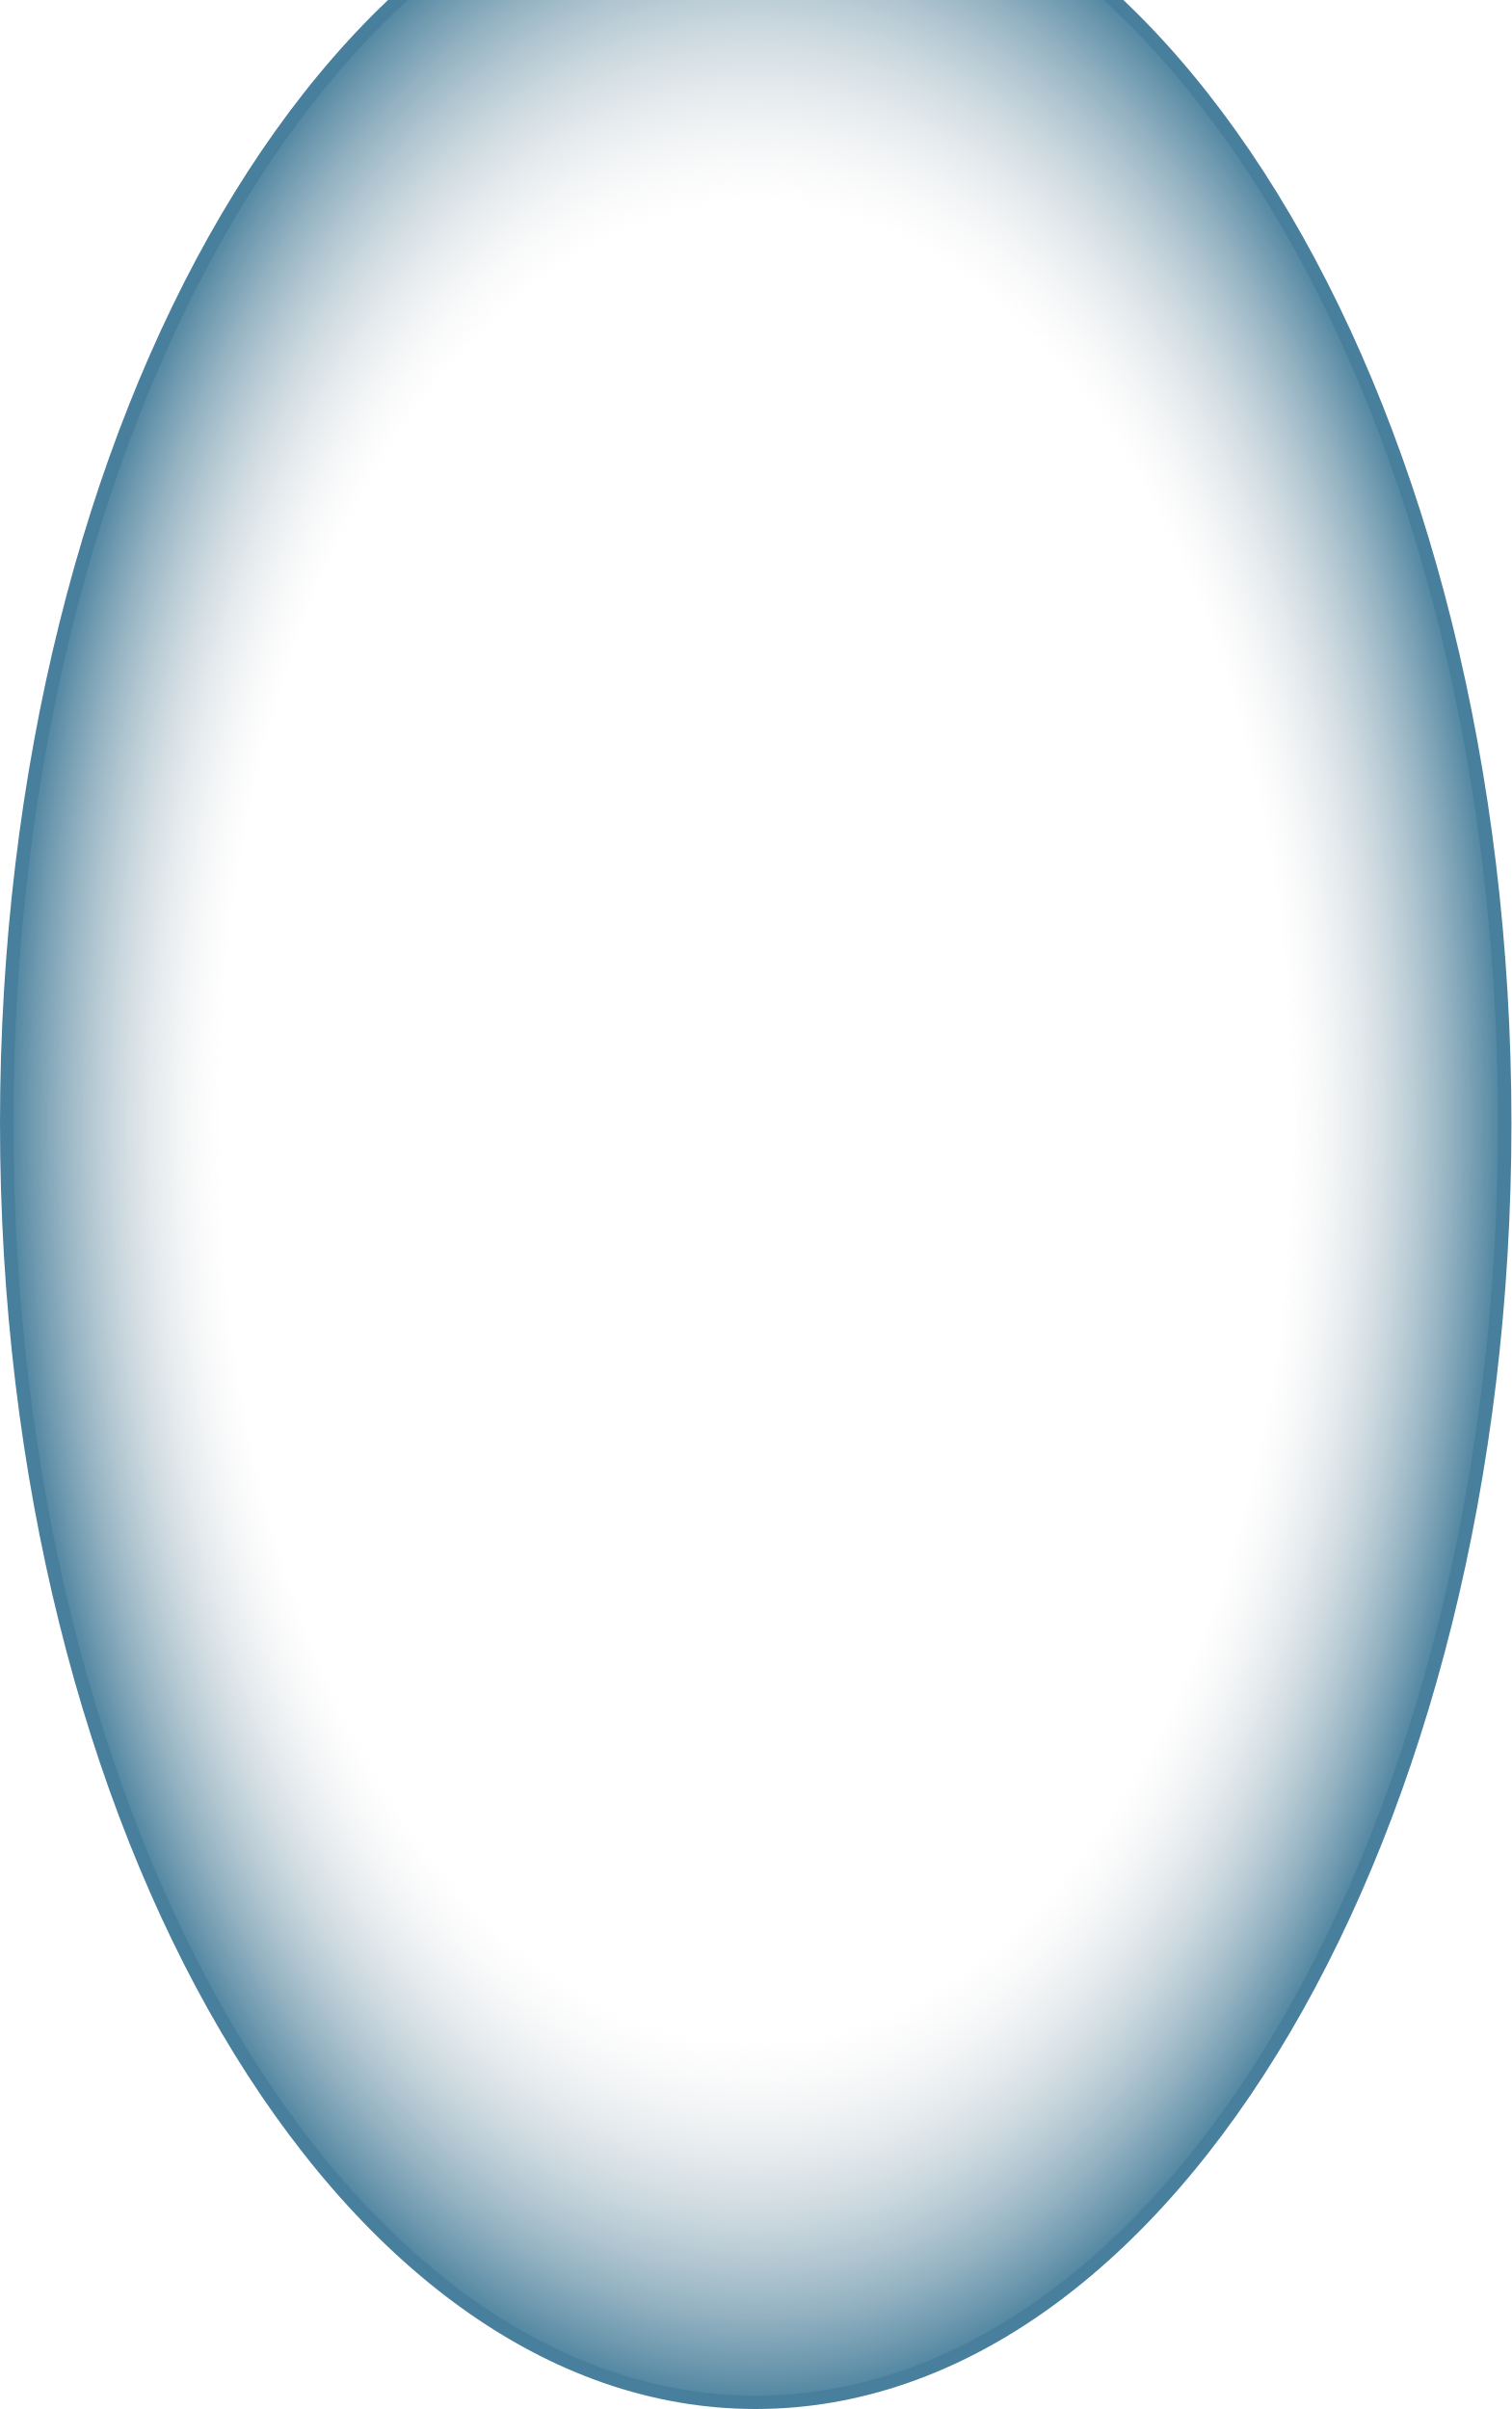
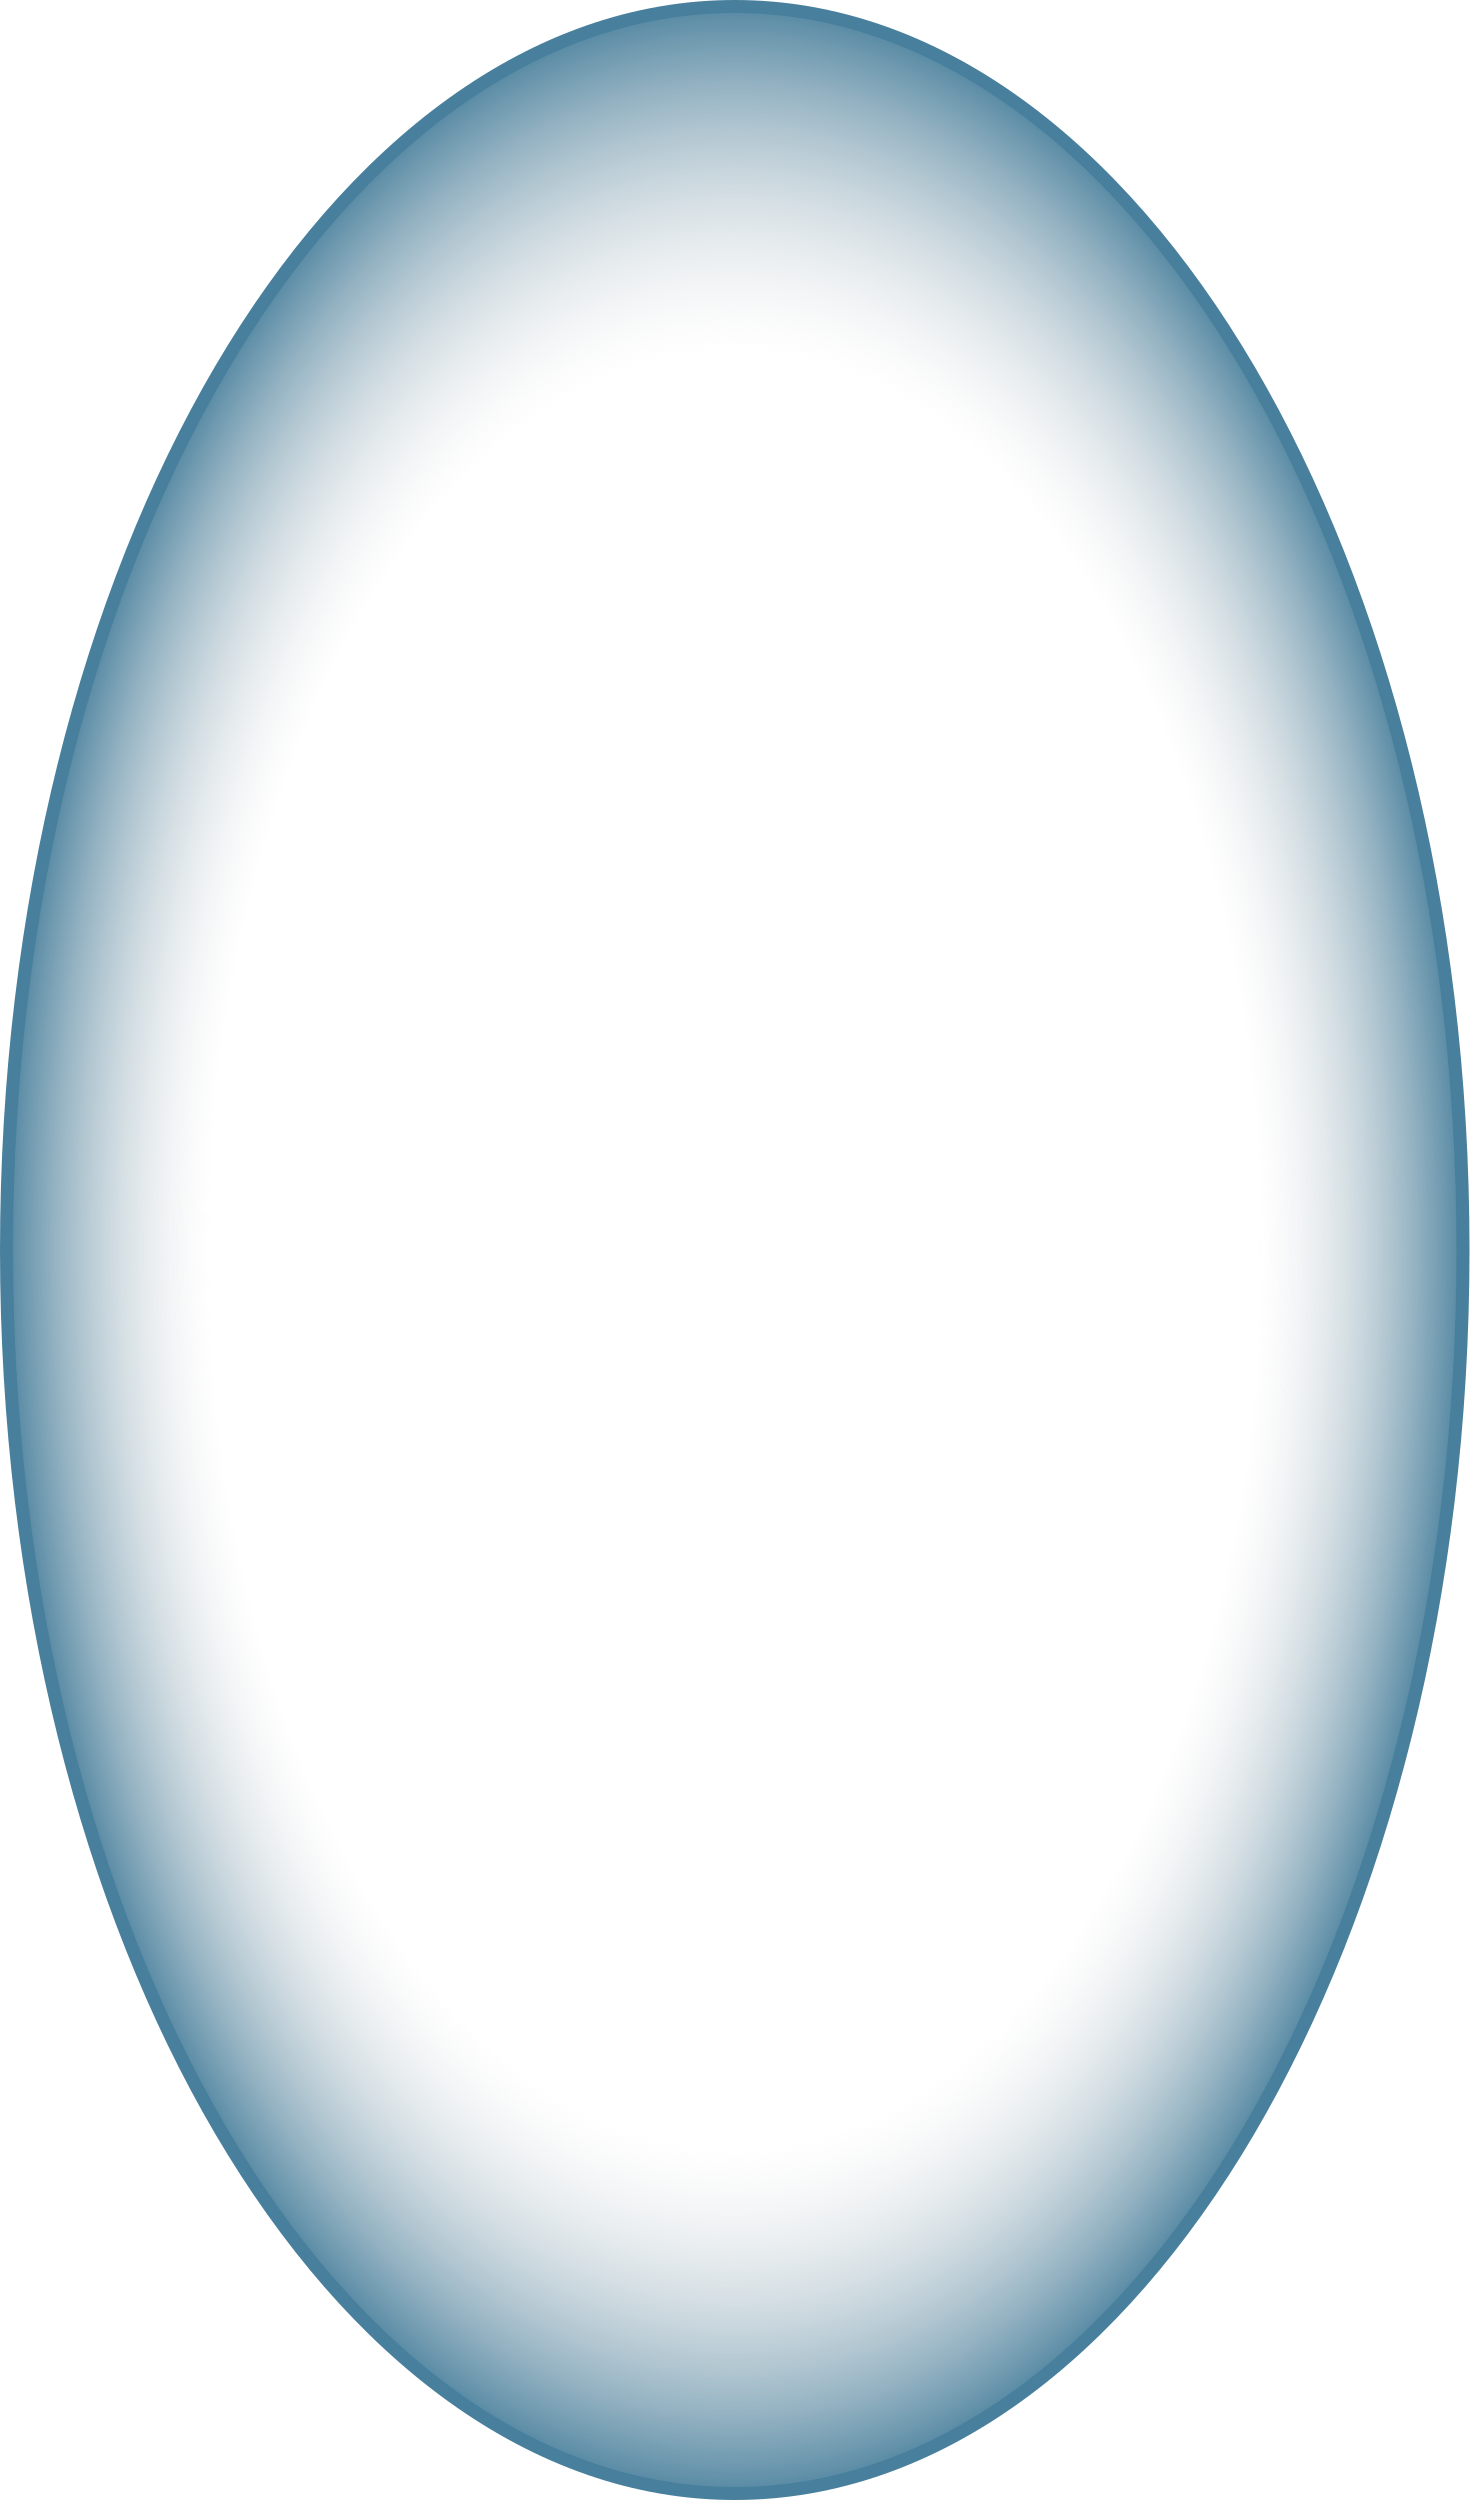
- <svg xmlns="http://www.w3.org/2000/svg" width="1128" height="1798" viewBox="0 0 1128 1798" fill="none">
-   <path d="M564 1793C410.753 1793 271.109 1687.29 169.502 1514.44C67.963 1341.69 5 1102.73 5 838.5C5 574.274 67.963 335.306 169.502 162.565C271.109 -10.293 410.753 -116 564 -116C717.247 -116 856.891 -10.293 958.498 162.564C1060.04 335.306 1123 574.274 1123 838.5C1123 1102.73 1060.04 1341.69 958.498 1514.44C856.891 1687.29 717.247 1793 564 1793Z" fill="url(#paint0_radial_154_1155)" stroke="#477F9C" stroke-width="10" />
+ <svg xmlns="http://www.w3.org/2000/svg" width="1128" height="1919" viewBox="0 0 1128 1919" fill="none">
+   <path d="M564 1914C410.753 1914 271.109 1808.29 169.502 1635.44C67.963 1462.69 5 1223.73 5 959.5C5 695.274 67.963 456.306 169.502 283.565C271.109 110.707 410.753 5 564 5C717.247 5 856.891 110.707 958.498 283.564C1060.04 456.306 1123 695.274 1123 959.5C1123 1223.73 1060.04 1462.69 958.498 1635.44C856.891 1808.29 717.247 1914 564 1914Z" fill="url(#paint0_radial_405_2)" stroke="#477F9C" stroke-width="10" />
  <defs>
-     <radialGradient id="paint0_radial_154_1155" cx="0" cy="0" r="1" gradientUnits="userSpaceOnUse" gradientTransform="translate(564 838.5) rotate(-90) scale(959.5 564)">
+     <radialGradient id="paint0_radial_405_2" cx="0" cy="0" r="1" gradientUnits="userSpaceOnUse" gradientTransform="translate(564 959.5) rotate(-90) scale(959.5 564)">
      <stop offset="0.712" stop-color="#D9D9D9" stop-opacity="0" />
      <stop offset="1" stop-color="#477F9C" />
    </radialGradient>
  </defs>
</svg>
